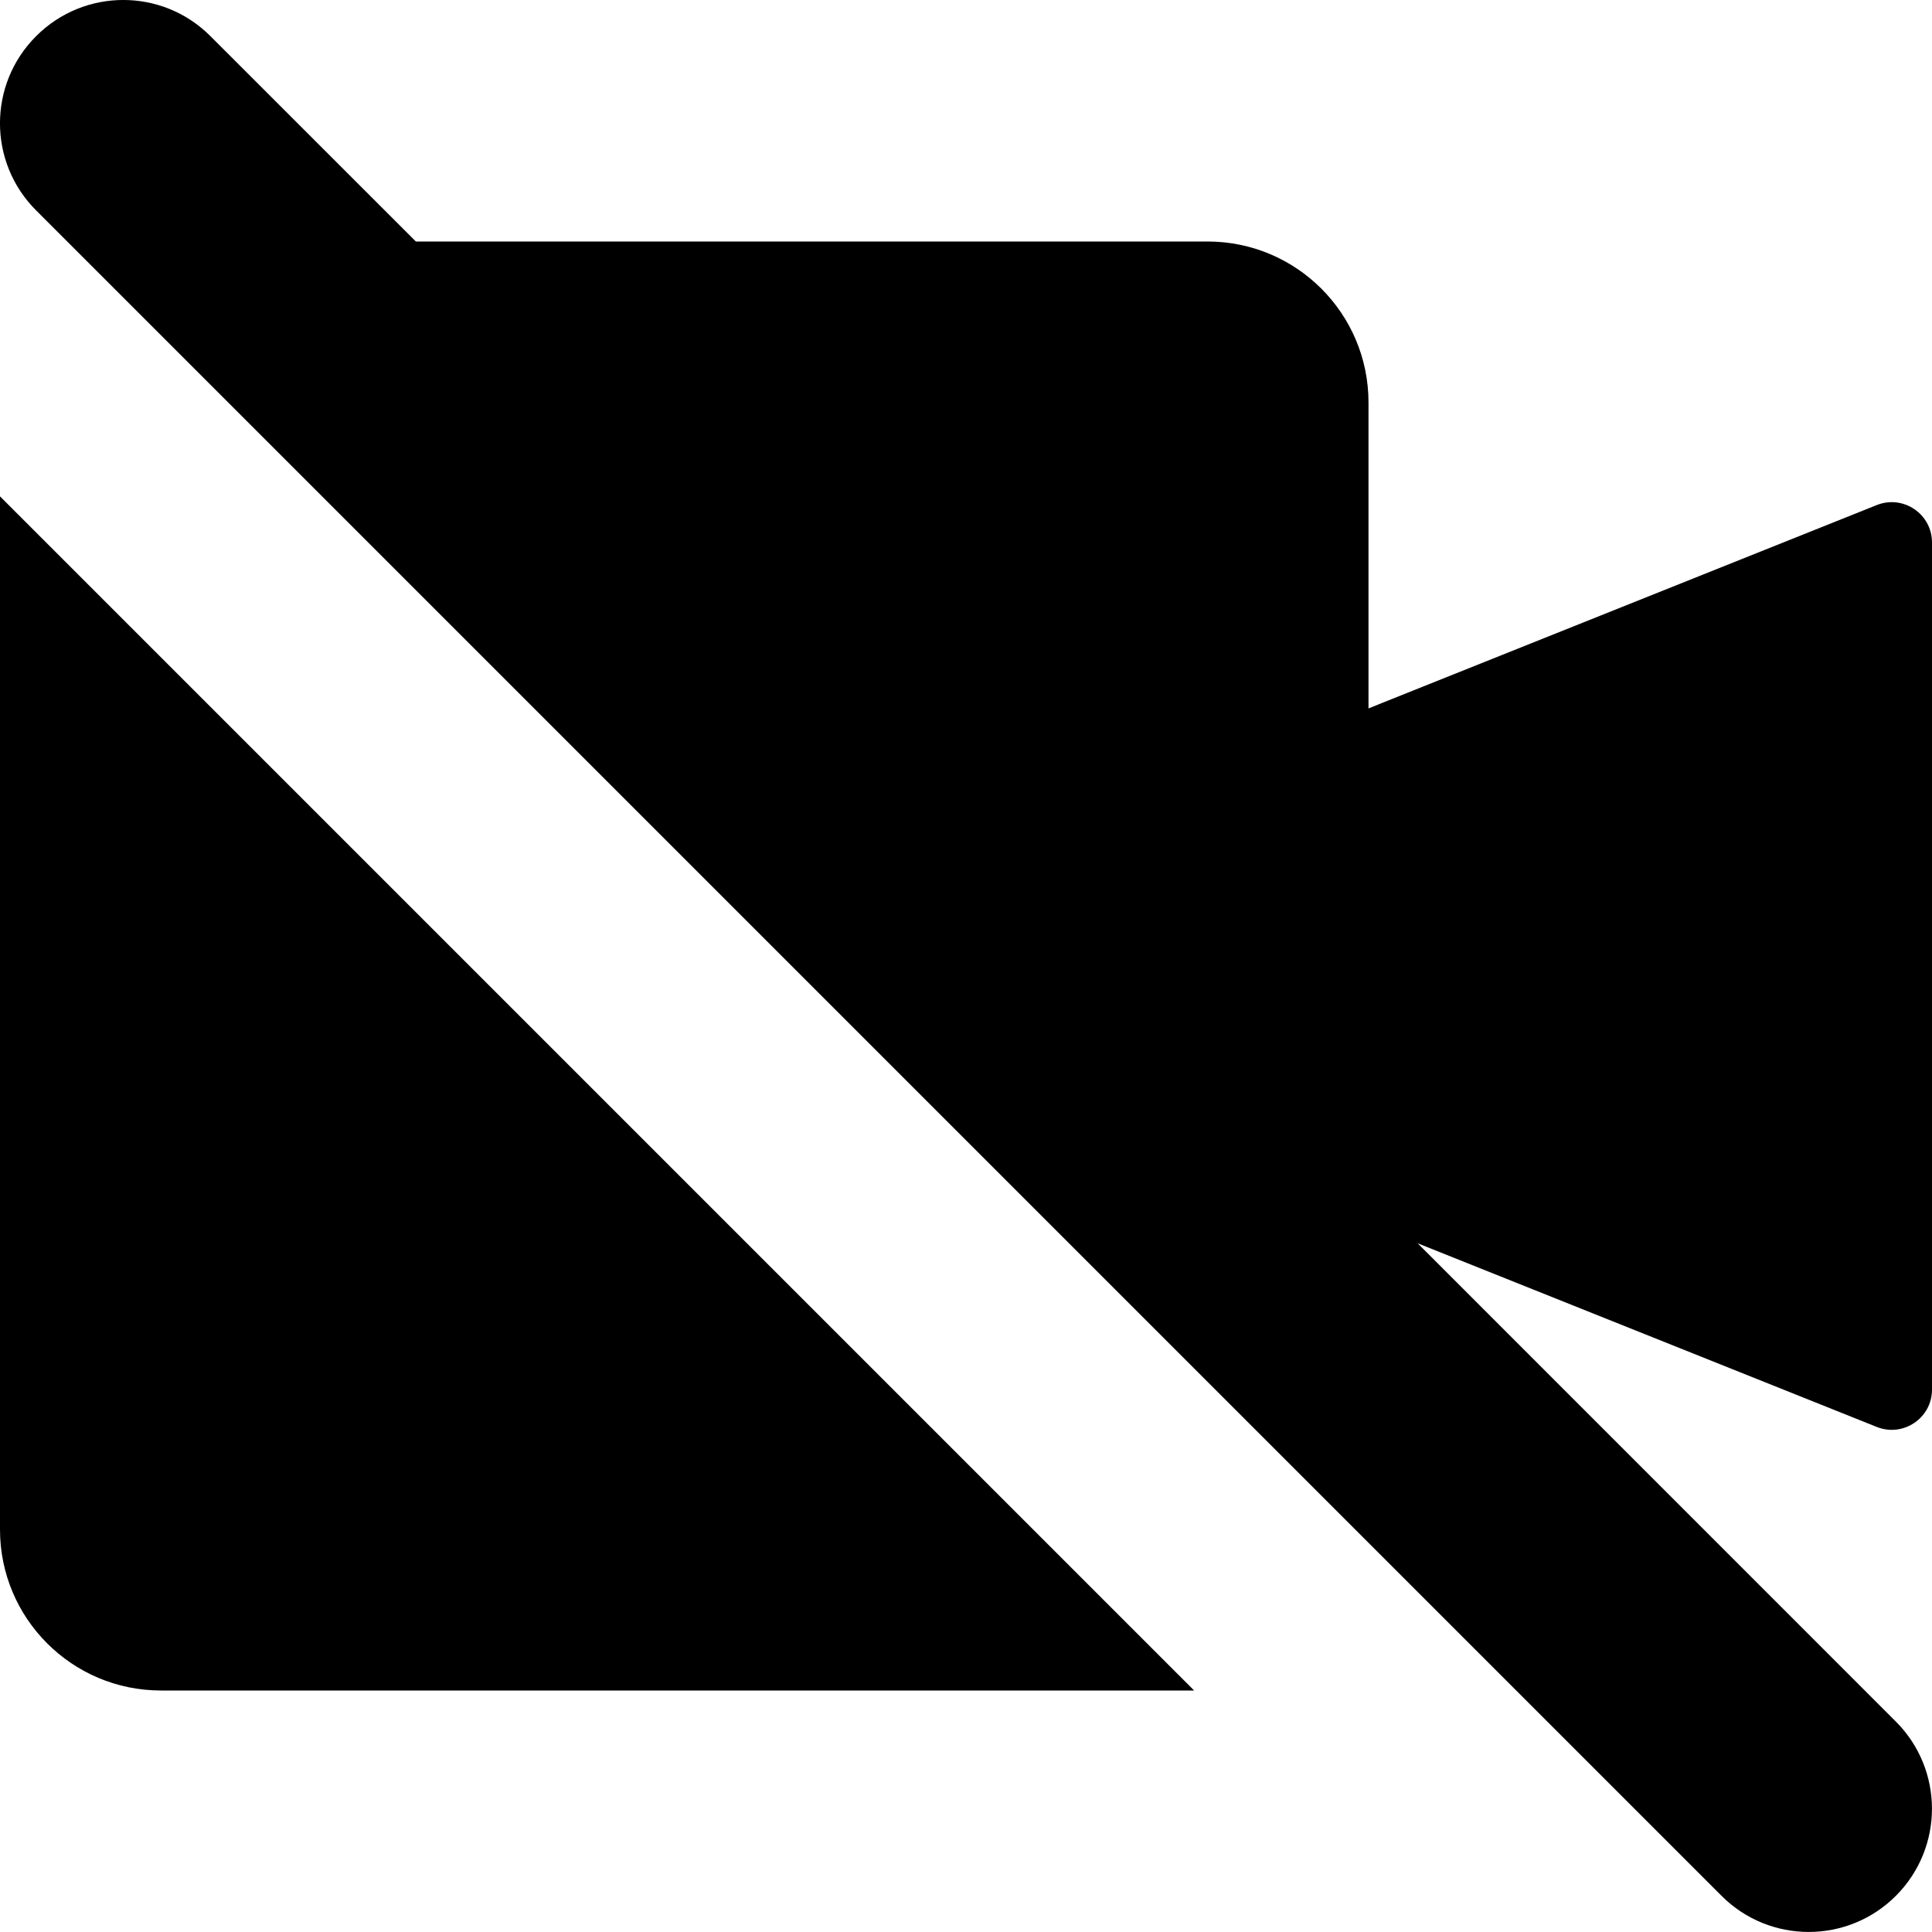
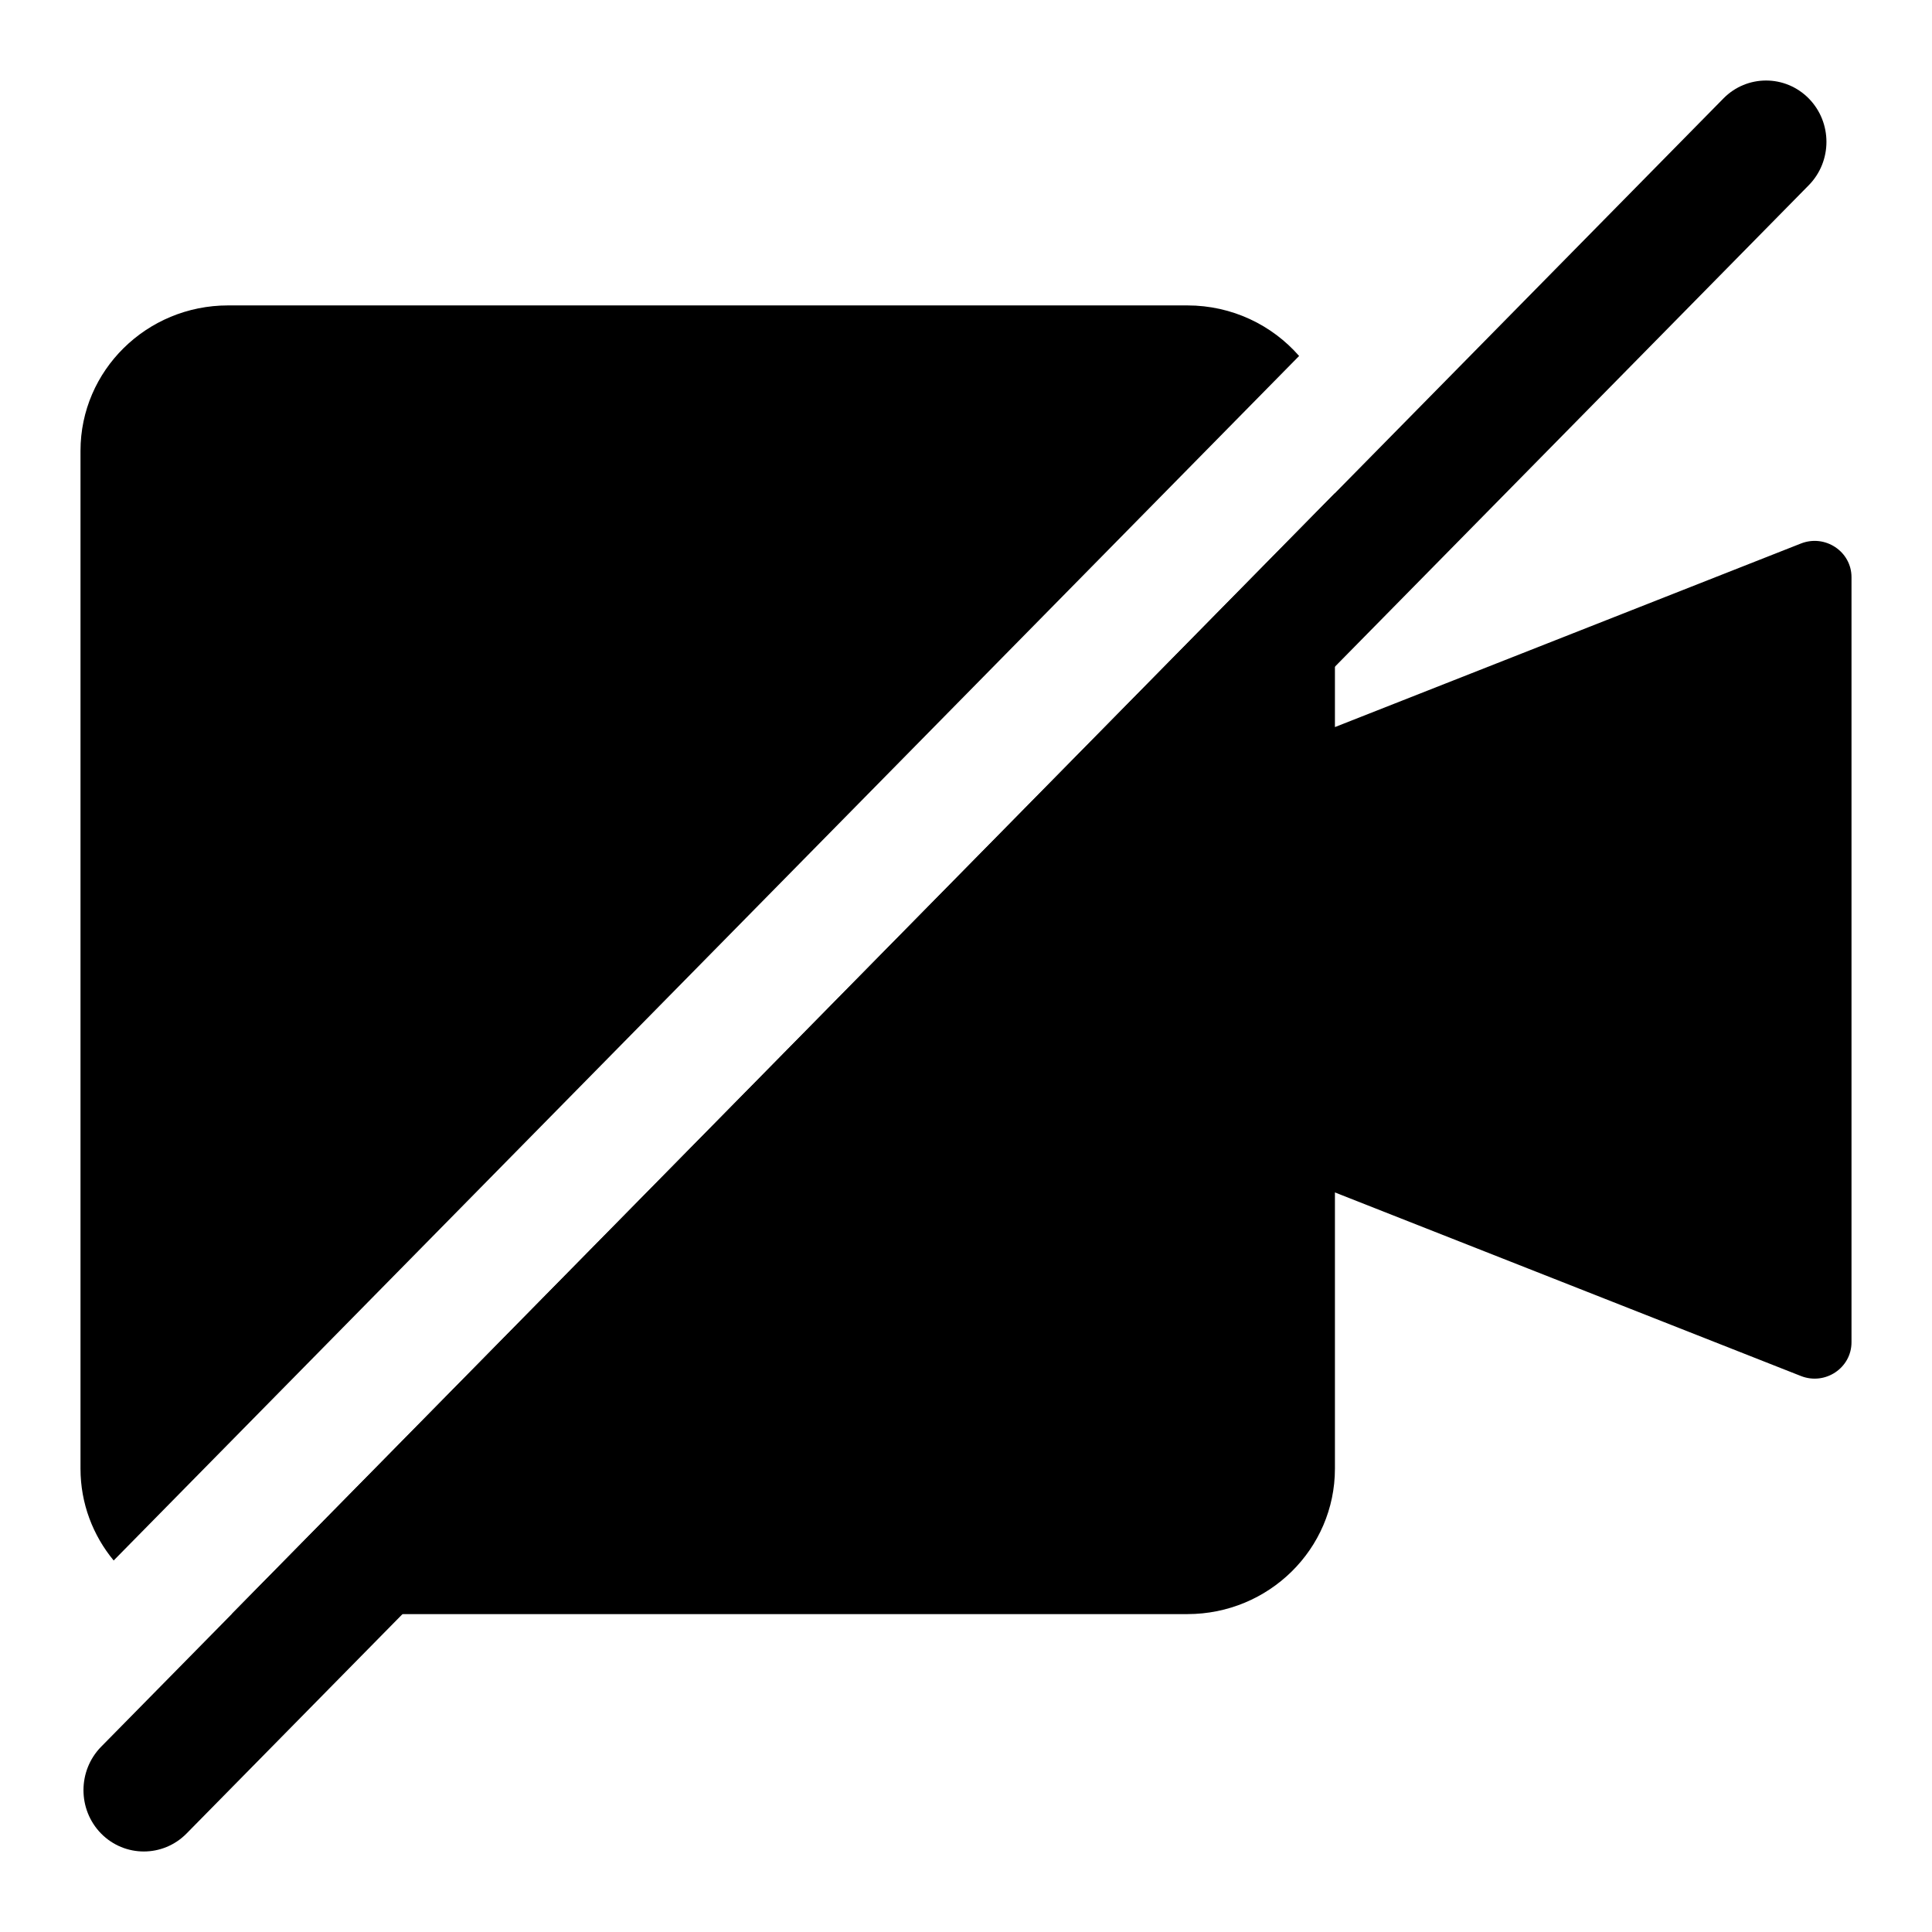
- <svg xmlns="http://www.w3.org/2000/svg" viewBox="0 0 24 24">
-   <g fill="currentColor" clip-path="url(#clip0_969_6472)">
-     <path d="M21.386 23.551C21.984 24.149 22.953 24.149 23.551 23.551 24.149 22.953 24.149 21.984 23.551 21.386L17.61 15.444 23.314 17.726C23.643 17.857 24 17.615 24 17.262V6.739C24 6.385 23.643 6.143 23.314 6.274L17 8.8V5C17 3.895 16.105 3 15 3H5.166L2.614.449C2.016-.15 1.047-.15.449.449-.15 1.047-.15 2.016.449 2.614L21.386 23.551zM0 6.166L14.834 21H2C.895 21 0 20.105 0 19V6.166z" />
-   </g>
+ <svg xmlns="http://www.w3.org/2000/svg" width="24" height="24" viewBox="0 0 24 24" fill="none">
+   <path d="M16.138 4.422C15.802 4.038 15.305 3.794 14.75 3.794L2.833 3.794C1.821 3.794 1 4.603 1 5.6V18.245C1 18.677 1.155 19.074 1.412 19.385L16.138 4.422Z" fill="black" />
+   <path d="M23 7.17C23 6.851 22.672 6.633 22.371 6.752L16.583 9.032V6.126L2.878 20.051H14.75C15.762 20.051 16.583 19.242 16.583 18.244V14.813L22.371 17.093C22.672 17.212 23 16.994 23 16.674V7.17Z" fill="black" />
+   <path d="M22.469 2.301C22.762 2.003 22.762 1.521 22.469 1.223C22.176 0.926 21.701 0.926 21.409 1.223L1.256 21.699C0.964 21.997 0.964 22.479 1.256 22.777C1.549 23.074 2.024 23.074 2.317 22.777L22.469 2.301Z" fill="black" />
</svg>
